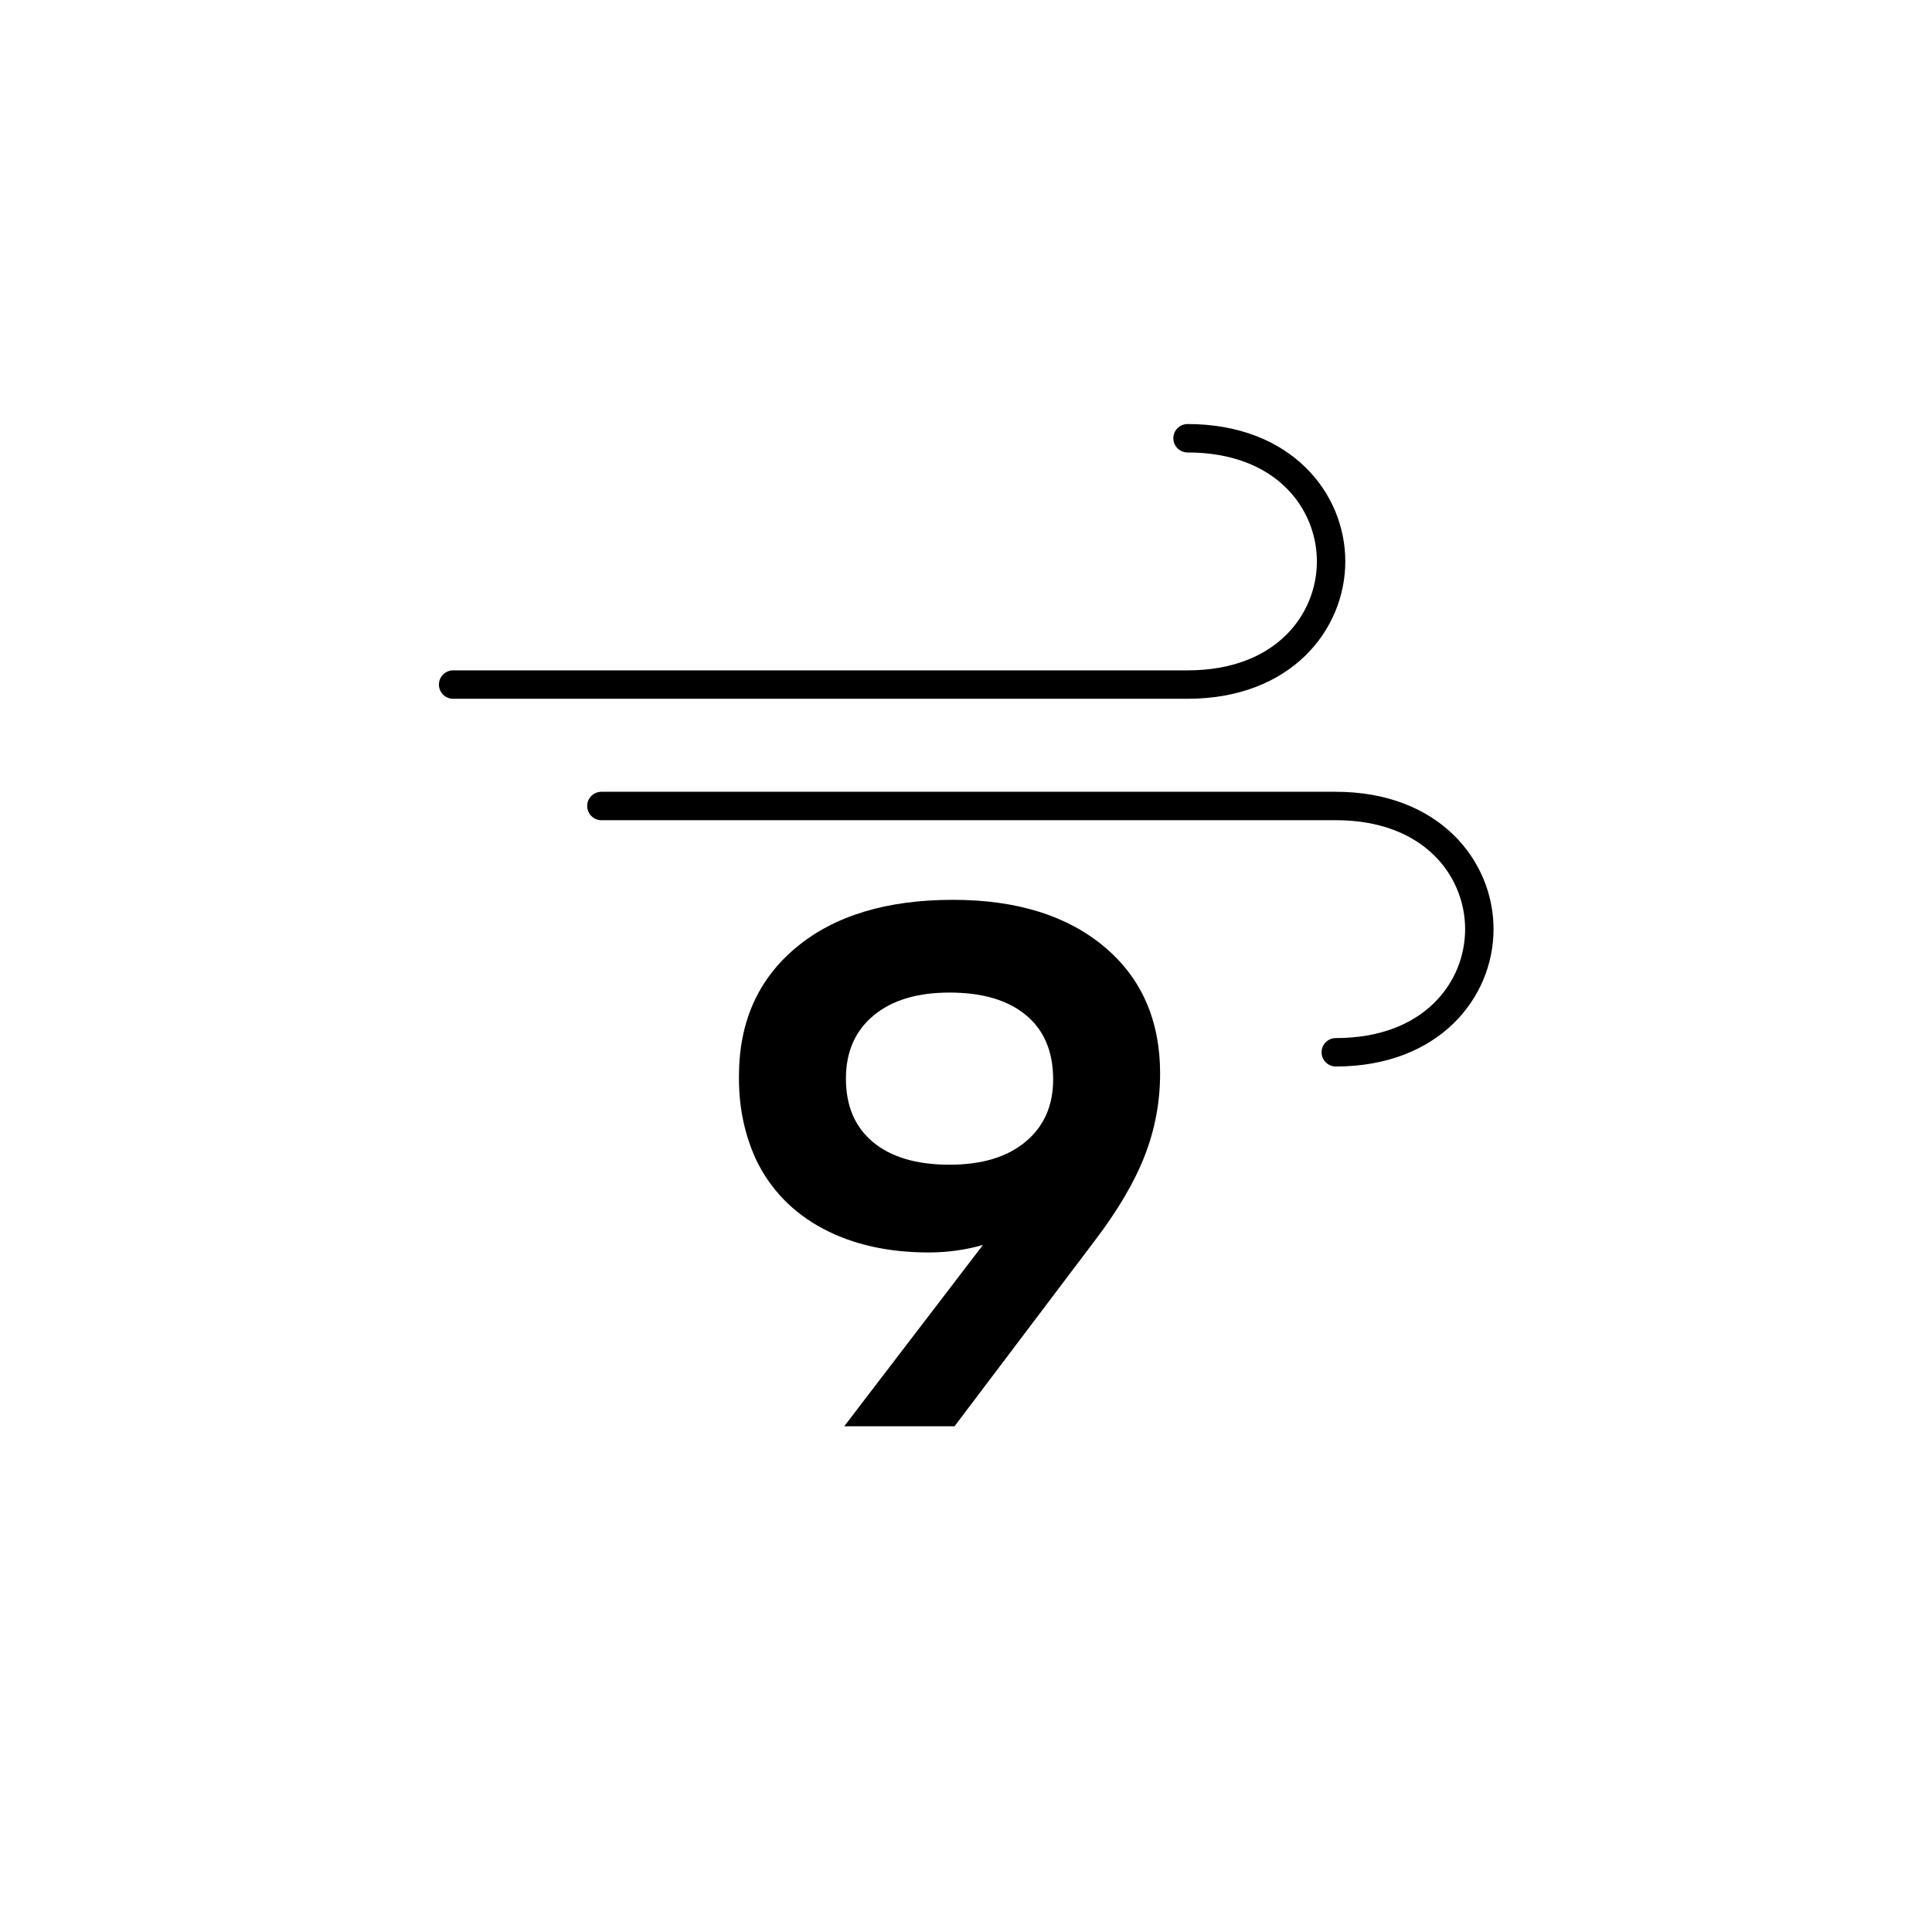
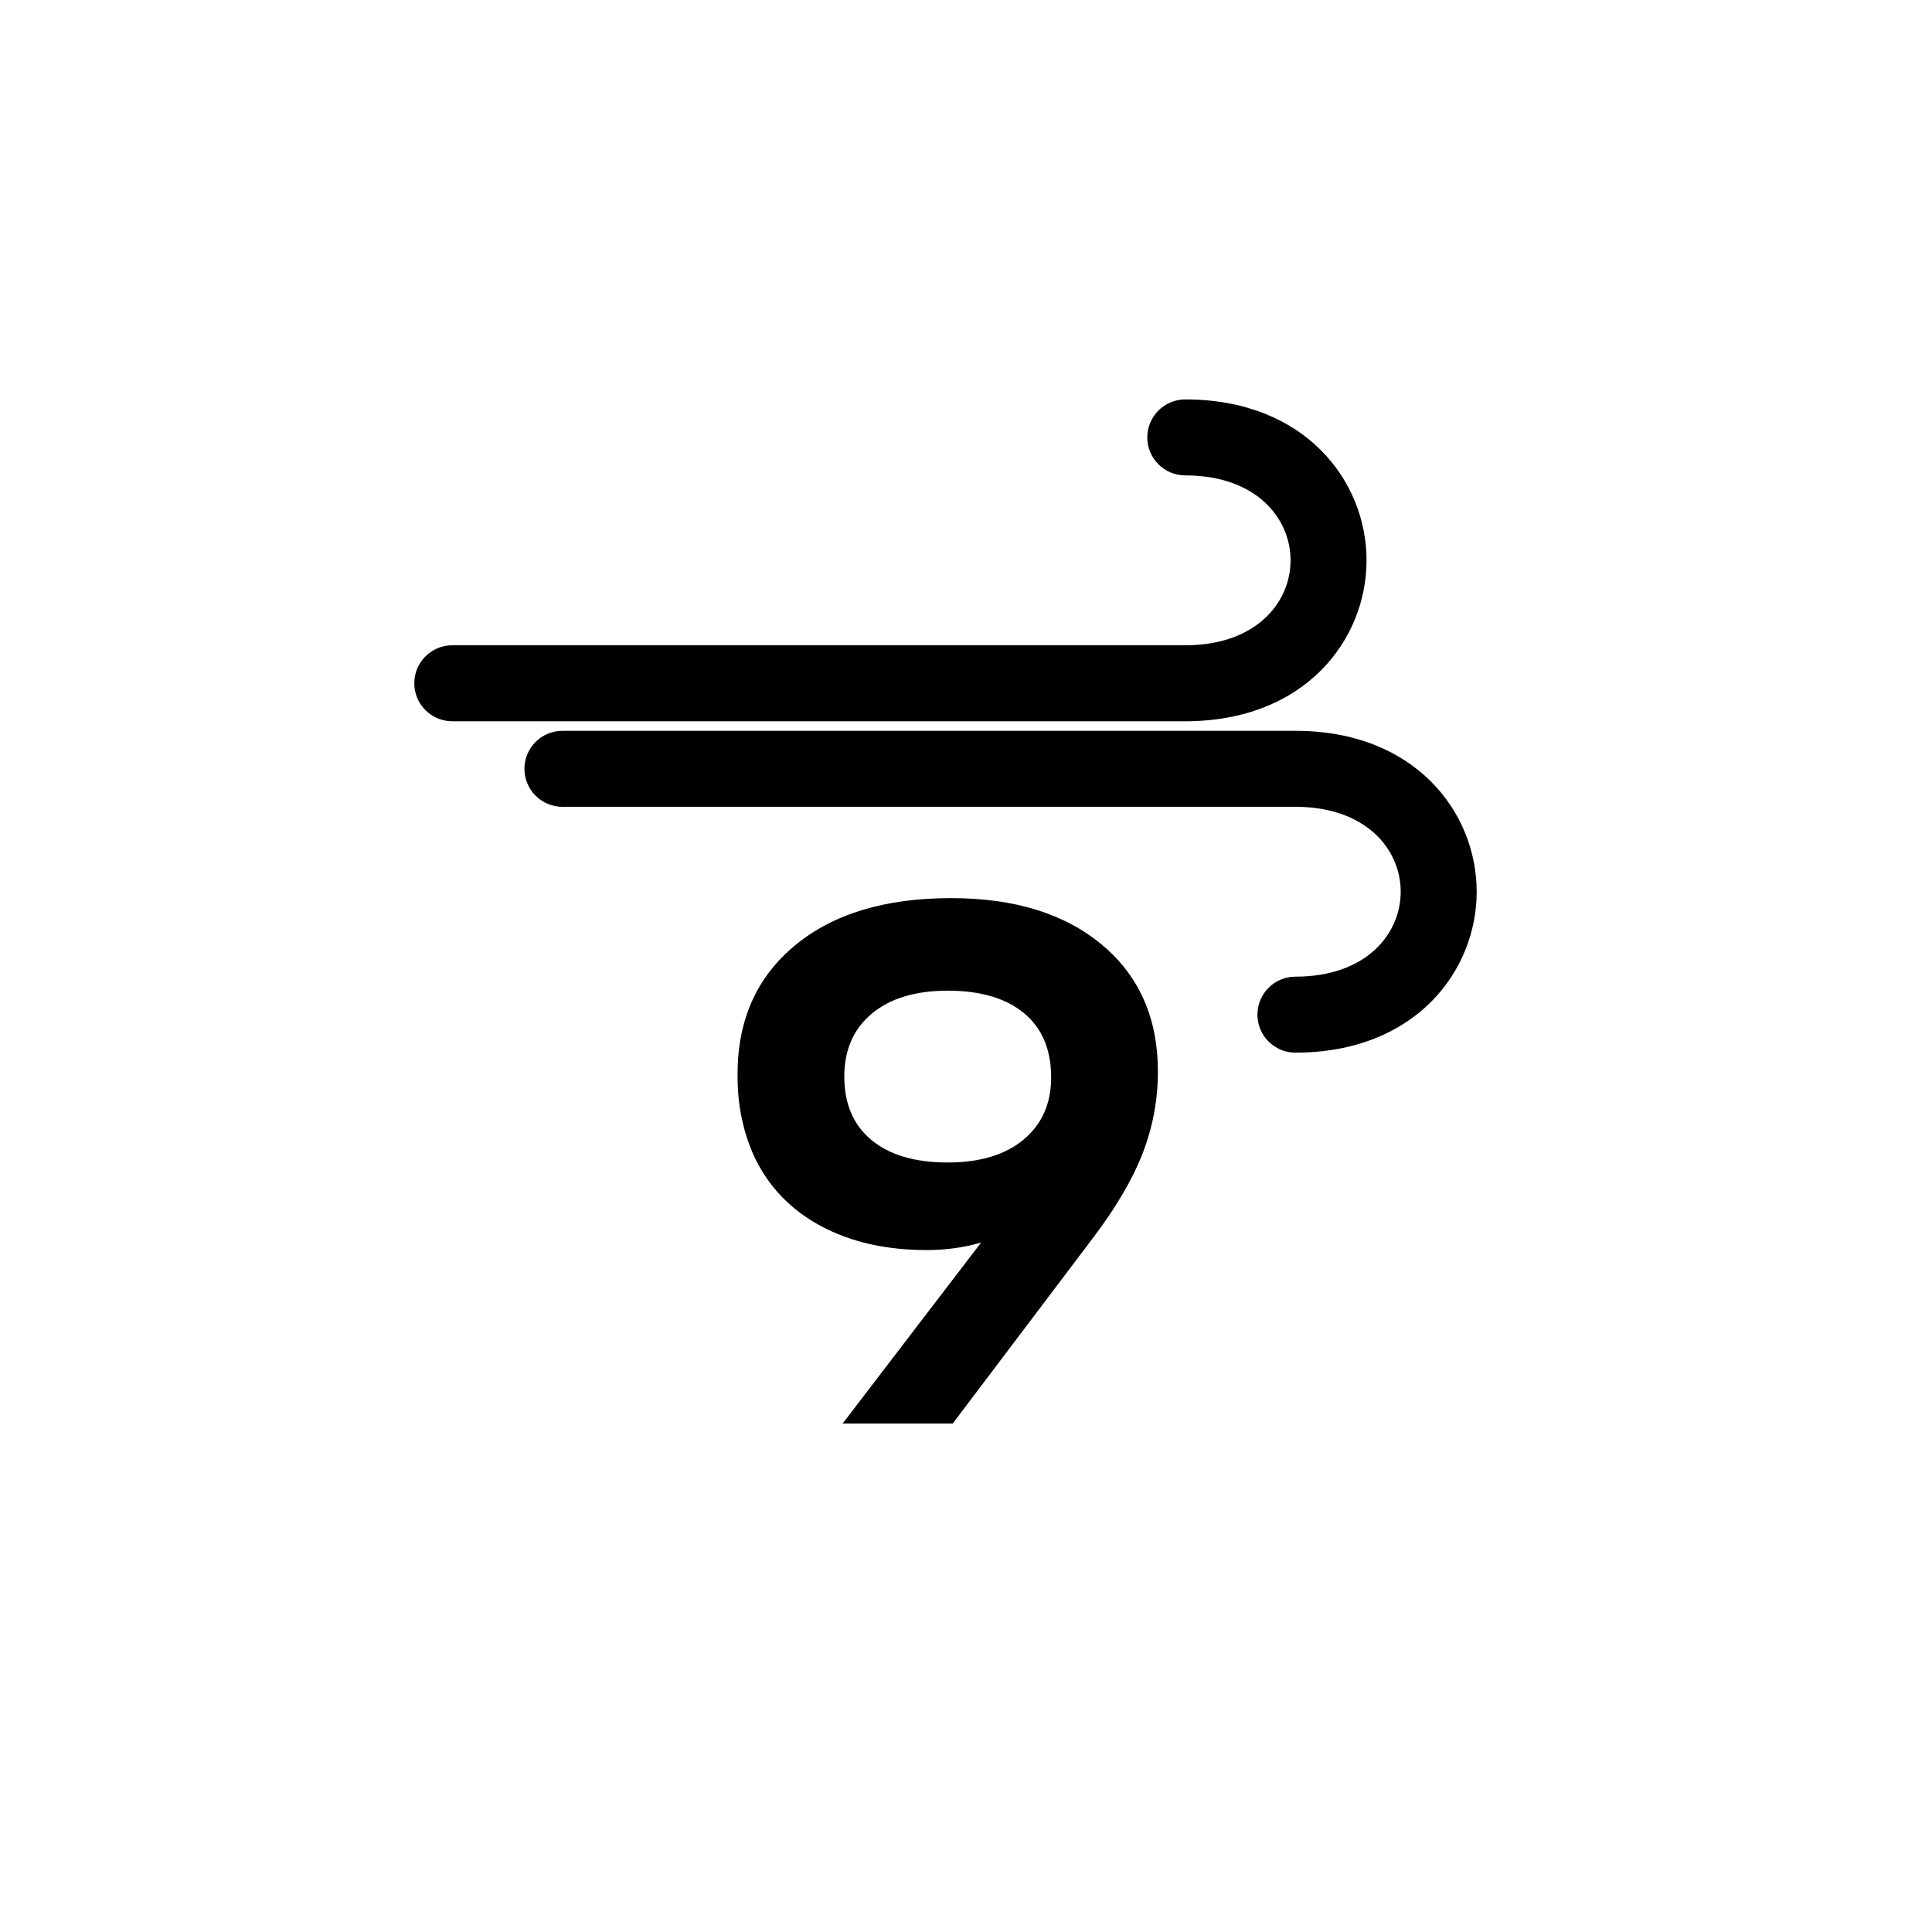
- <svg xmlns="http://www.w3.org/2000/svg" version="1.1" id="Layer_1" x="0px" y="0px" width="283.46px" height="283.46px" viewBox="0 0 283.46 283.46" enable-background="new 0 0 283.46 283.46" xml:space="preserve">
+ <svg xmlns="http://www.w3.org/2000/svg" width="100%" height="100%" viewBox="0 0 284 284" version="1.1" xml:space="preserve" style="fill-rule:evenodd;clip-rule:evenodd;stroke-linejoin:round;stroke-miterlimit:2;">
  <g>
-     <path fill="none" d="M150.533,148.939c-2.658-2.207-6.396-3.311-11.219-3.311c-4.74,0-8.46,1.125-11.157,3.371   c-2.697,2.248-4.045,5.334-4.045,9.258c0,4.004,1.328,7.111,3.984,9.318c2.655,2.206,6.395,3.309,11.218,3.309   c4.74,0,8.458-1.122,11.155-3.37c2.696-2.248,4.047-5.292,4.047-9.134C154.516,154.294,153.189,151.145,150.533,148.939z" />
-     <path fill="#010001" d="M195.984,116.168H88.237c-1.151,0-2.085,0.934-2.085,2.085s0.934,2.085,2.085,2.085h107.747   c13.038,0,18.977,8.286,18.977,15.984s-5.938,15.983-18.977,15.983c-1.151,0-2.085,0.934-2.085,2.085s0.934,2.085,2.085,2.085   c15.196,0,23.146-10.139,23.146-20.153C219.13,126.307,211.18,116.168,195.984,116.168z" />
-     <path fill="#010001" d="M174.234,102.524c15.196,0,23.146-10.139,23.146-20.154c0-10.016-7.95-20.155-23.146-20.155   c-1.151,0-2.085,0.934-2.085,2.085s0.934,2.085,2.085,2.085c13.038,0,18.977,8.286,18.977,15.985   c0,7.697-5.937,15.981-18.97,15.984c-0.002,0-0.005,0-0.007,0H66.484c-1.151,0-2.085,0.934-2.085,2.085s0.934,2.085,2.085,2.085   h107.74C174.227,102.523,174.231,102.524,174.234,102.524z" />
-     <path d="M161.996,138.887c-5.478-4.576-12.873-6.866-22.19-6.866c-9.727,0-17.389,2.328-22.99,6.988   c-5.599,4.659-8.397,10.952-8.397,18.88v0.368c0,4.33,0.857,8.336,2.573,12.015c2.126,4.331,5.375,7.663,9.747,9.991   c4.374,2.331,9.544,3.494,15.51,3.494c2.78,0,5.436-0.368,7.97-1.103l-20.354,26.604h16.184l20.474-27.096   c3.434-4.496,5.905-8.684,7.418-12.564c1.512-3.885,2.268-7.909,2.268-12.078C170.208,149.675,167.471,143.464,161.996,138.887z    M150.469,167.514c-2.697,2.248-6.415,3.37-11.155,3.37c-4.823,0-8.563-1.103-11.218-3.309c-2.656-2.207-3.984-5.314-3.984-9.318   c0-3.924,1.348-7.01,4.045-9.258c2.697-2.246,6.417-3.371,11.157-3.371c4.822,0,8.561,1.104,11.219,3.311   c2.656,2.206,3.983,5.355,3.983,9.441C154.516,162.222,153.166,165.266,150.469,167.514z" />
+     <path d="M150.533,148.939C147.875,146.732 144.137,145.628 139.314,145.628C134.574,145.628 130.854,146.753 128.157,148.999C125.46,151.247 124.112,154.333 124.112,158.257C124.112,162.261 125.44,165.368 128.096,167.575C130.751,169.781 134.491,170.884 139.314,170.884C144.054,170.884 147.772,169.762 150.469,167.514C153.165,165.266 154.516,162.222 154.516,158.38C154.516,154.294 153.189,151.145 150.533,148.939Z" style="fill:none;fill-rule:nonzero;" />
+     <g transform="matrix(1,0,0,1,-5.5594,-5.2391)">
+       <path d="M195.984,112.668L88.237,112.668C85.154,112.668 82.652,115.17 82.652,118.253C82.652,121.336 85.154,123.838 88.237,123.838L195.984,123.838C206.433,123.838 211.461,130.153 211.461,136.322C211.461,142.491 206.434,148.805 195.984,148.805C192.901,148.805 190.399,151.307 190.399,154.39C190.399,157.473 192.901,159.975 195.984,159.975C213.626,159.975 222.63,147.948 222.63,136.322C222.63,124.695 213.626,112.668 195.984,112.668Z" style="fill:rgb(1,0,1);fill-rule:nonzero;" />
+     </g>
+     <path d="M66.484,106.024L174.234,106.024C191.876,106.024 200.88,93.997 200.88,82.37C200.88,70.742 191.876,58.715 174.234,58.715C171.151,58.715 168.649,61.217 168.649,64.3C168.649,67.383 171.151,69.885 174.234,69.885C184.683,69.885 189.711,76.2 189.711,82.37C189.711,88.538 184.685,94.852 174.24,94.854L66.484,94.854C63.401,94.854 60.899,97.356 60.899,100.439C60.899,103.522 63.401,106.024 66.484,106.024Z" style="fill:rgb(1,0,1);fill-rule:nonzero;" />
+     <path d="M161.996,138.887C156.518,134.311 149.123,132.021 139.806,132.021C130.079,132.021 122.417,134.349 116.816,139.009C111.217,143.668 108.419,149.961 108.419,157.889L108.419,158.257C108.419,162.587 109.276,166.593 110.992,170.272C113.118,174.603 116.367,177.935 120.739,180.263C125.113,182.594 130.283,183.757 136.249,183.757C139.029,183.757 141.685,183.389 144.219,182.654L123.865,209.258L140.049,209.258L160.523,182.162C163.957,177.666 166.428,173.478 167.941,169.598C169.453,165.713 170.209,161.689 170.209,157.52C170.208,149.675 167.471,143.464 161.996,138.887ZM150.469,167.514C147.772,169.762 144.054,170.884 139.314,170.884C134.491,170.884 130.751,169.781 128.096,167.575C125.44,165.368 124.112,162.261 124.112,158.257C124.112,154.333 125.46,151.247 128.157,148.999C130.854,146.753 134.574,145.628 139.314,145.628C144.136,145.628 147.875,146.732 150.533,148.939C153.189,151.145 154.516,154.294 154.516,158.38C154.516,162.222 153.166,165.266 150.469,167.514Z" style="fill-rule:nonzero;" />
  </g>
</svg>
